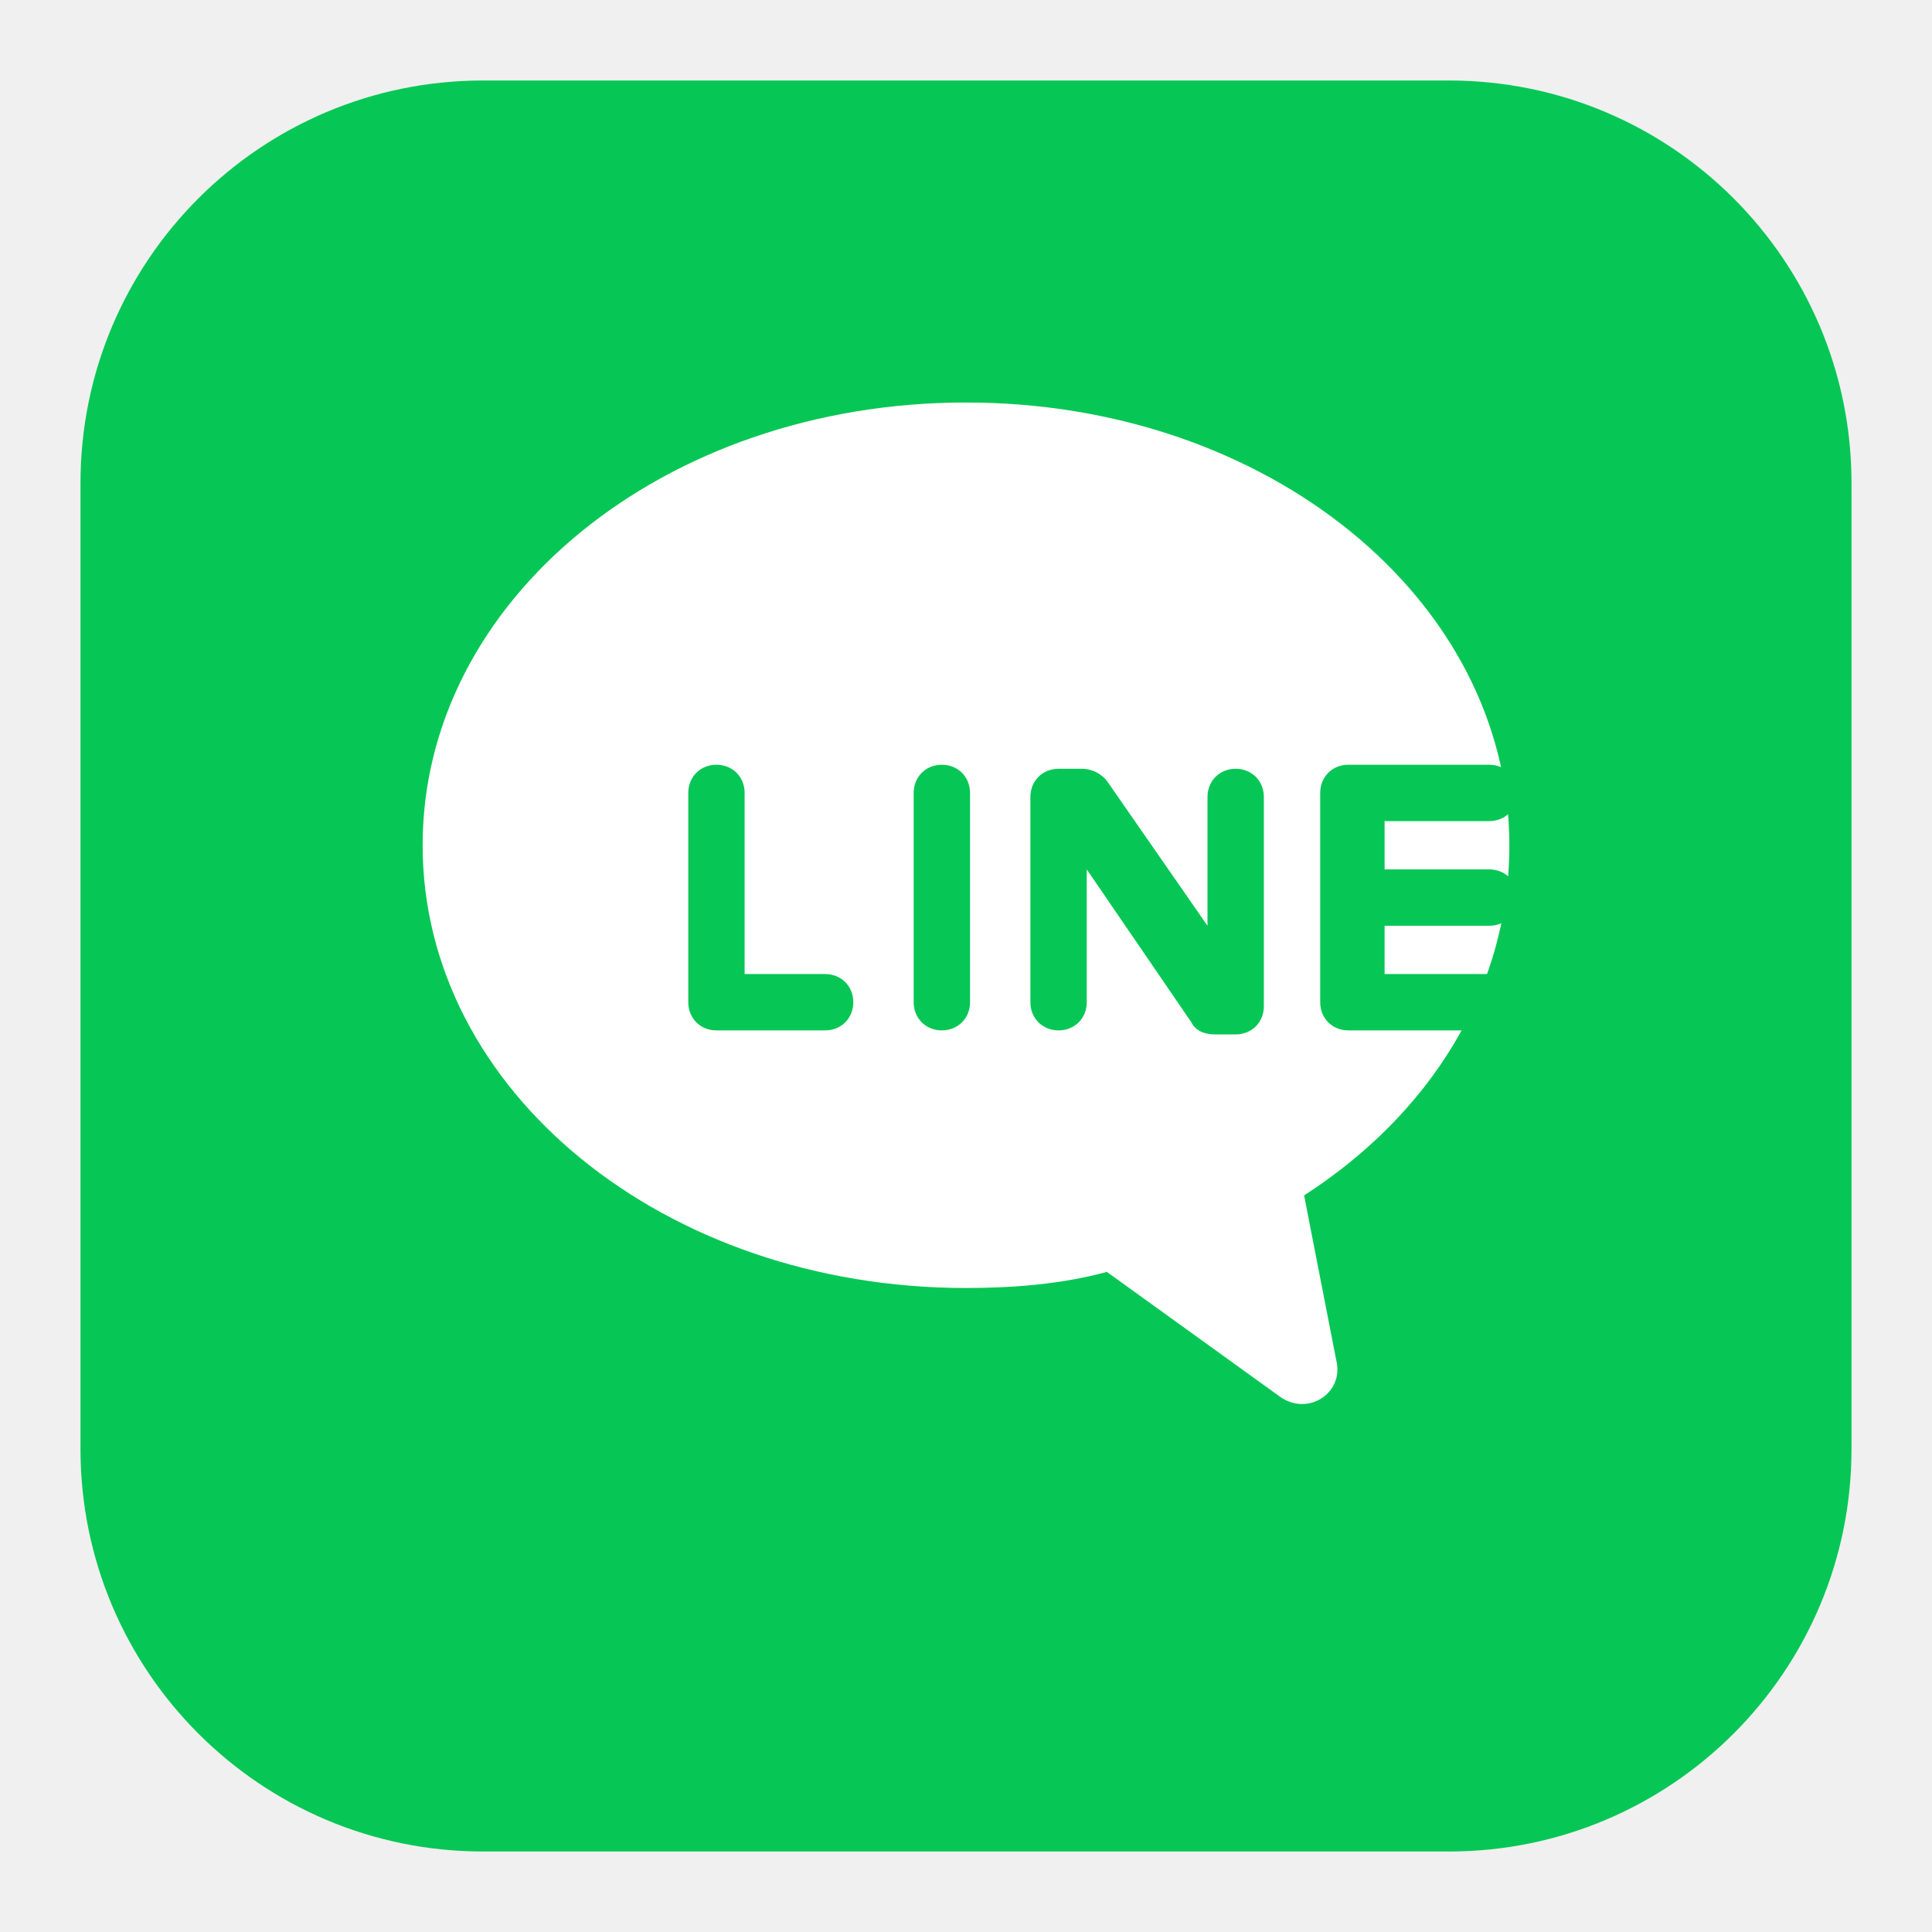
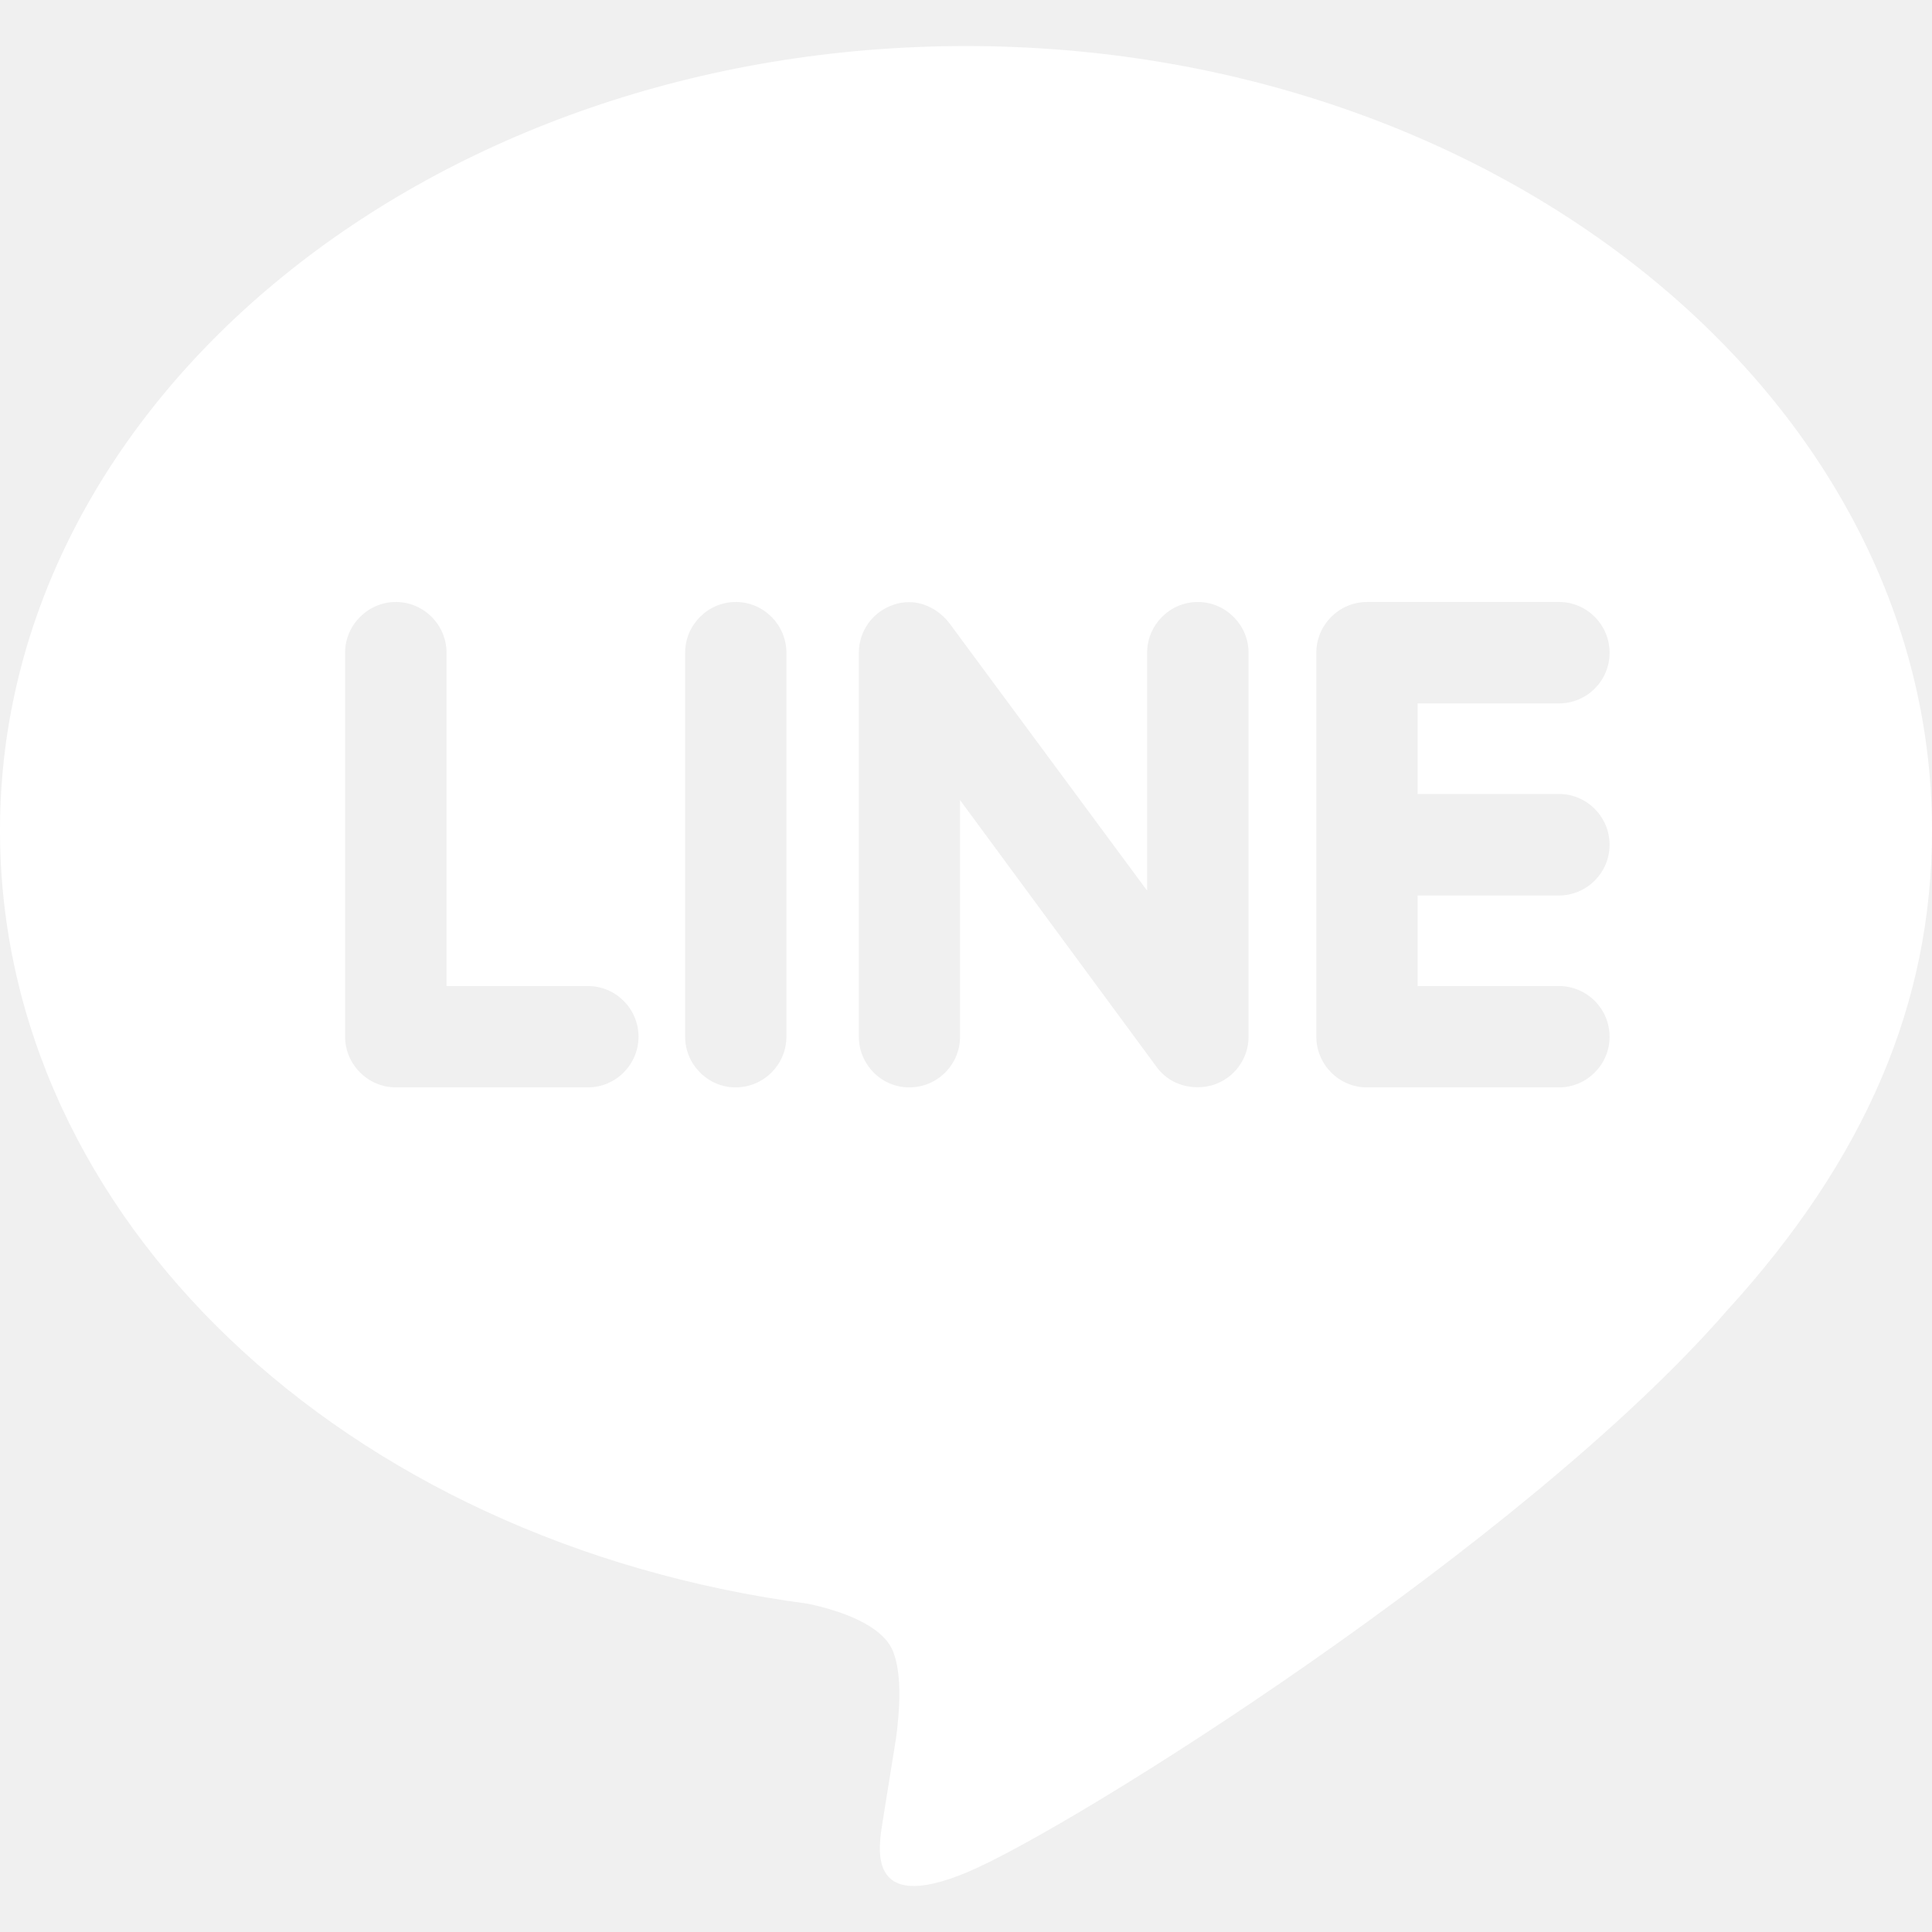
- <svg xmlns="http://www.w3.org/2000/svg" viewBox="0 0 48 48" role="img" aria-label="LINE">
-   <rect x="2" y="2" width="44" height="44" rx="10" fill="#06C755" />
-   <path fill="#fff" d="M24 10c-7.5 0-13.5 4.9-13.5 11s6 11 13.5 11c1.2 0 2.4-.1 3.5-.4l4.3 3.1c.7.5 1.6-.1 1.4-.9l-.8-4.1c3.1-2 5.1-5.1 5.1-8.7 0-6.1-6-11-13.5-11z" />
-   <path fill="#06C755" d="M17.1 24.9c0 .4.3.7.7.7h2.7c.4 0 .7-.3.7-.7s-.3-.7-.7-.7h-2v-4.5c0-.4-.3-.7-.7-.7s-.7.3-.7.7v5.2zm5.6 0c0 .4.3.7.7.7s.7-.3.7-.7v-5.2c0-.4-.3-.7-.7-.7s-.7.3-.7.7v5.2zm2.9 0c0 .4.3.7.7.7s.7-.3.7-.7v-3.3l2.6 3.8c.1.2.3.3.6.3h.5c.4 0 .7-.3.7-.7v-5.2c0-.4-.3-.7-.7-.7s-.7.3-.7.7v3.2l-2.5-3.6a.8.8 0 0 0-.6-.3h-.6c-.4 0-.7.3-.7.7v5.1zm7.2 0c0 .4.3.7.7.7H37c.4 0 .7-.3.7-.7s-.3-.7-.7-.7h-2.6v-1.2h2.6c.4 0 .7-.3.7-.7s-.3-.7-.7-.7h-2.6v-1.2H37c.4 0 .7-.3.7-.7s-.3-.7-.7-.7h-3.5c-.4 0-.7.3-.7.7v5.2z" />
+ <svg xmlns="http://www.w3.org/2000/svg" viewBox="0 0 24 24" role="img" aria-label="LINE">
+   <path fill="#ffffff" d="M19.365 9.863c.349 0 .63.285.63.631 0 .345-.281.63-.63.63H17.61v1.125h1.755c.349 0 .63.283.63.63 0 .344-.281.629-.63.629h-2.386c-.345 0-.627-.285-.627-.629V8.108c0-.345.282-.63.63-.63h2.386c.346 0 .627.285.627.63 0 .349-.281.63-.63.63H17.61v1.125h1.755zm-3.855 3.016c0 .27-.174.51-.432.596-.064.021-.133.031-.199.031-.211 0-.391-.09-.51-.25l-2.443-3.317v2.94c0 .344-.279.629-.631.629-.346 0-.626-.285-.626-.629V8.108c0-.27.173-.51.43-.595.06-.023.136-.033.194-.033.195 0 .375.104.495.254l2.462 3.33V8.108c0-.345.282-.63.63-.63.345 0 .63.285.63.63v4.771zm-5.741 0c0 .344-.282.629-.631.629-.345 0-.627-.285-.627-.629V8.108c0-.345.282-.63.63-.63.346 0 .628.285.628.63v4.771zm-2.466.629H4.917c-.345 0-.63-.285-.63-.629V8.108c0-.345.285-.63.63-.63.348 0 .63.285.63.63v4.141h1.756c.348 0 .629.283.629.63 0 .344-.282.629-.629.629M24 10.314C24 4.943 18.615.572 12 .572S0 4.943 0 10.314c0 4.811 4.27 8.842 10.035 9.608.391.082.923.258 1.058.59.12.301.079.766.038 1.08l-.164 1.02c-.045.301-.24 1.186 1.049.645 1.291-.539 6.916-4.078 9.436-6.975C23.176 14.393 24 12.458 24 10.314" />
</svg>
